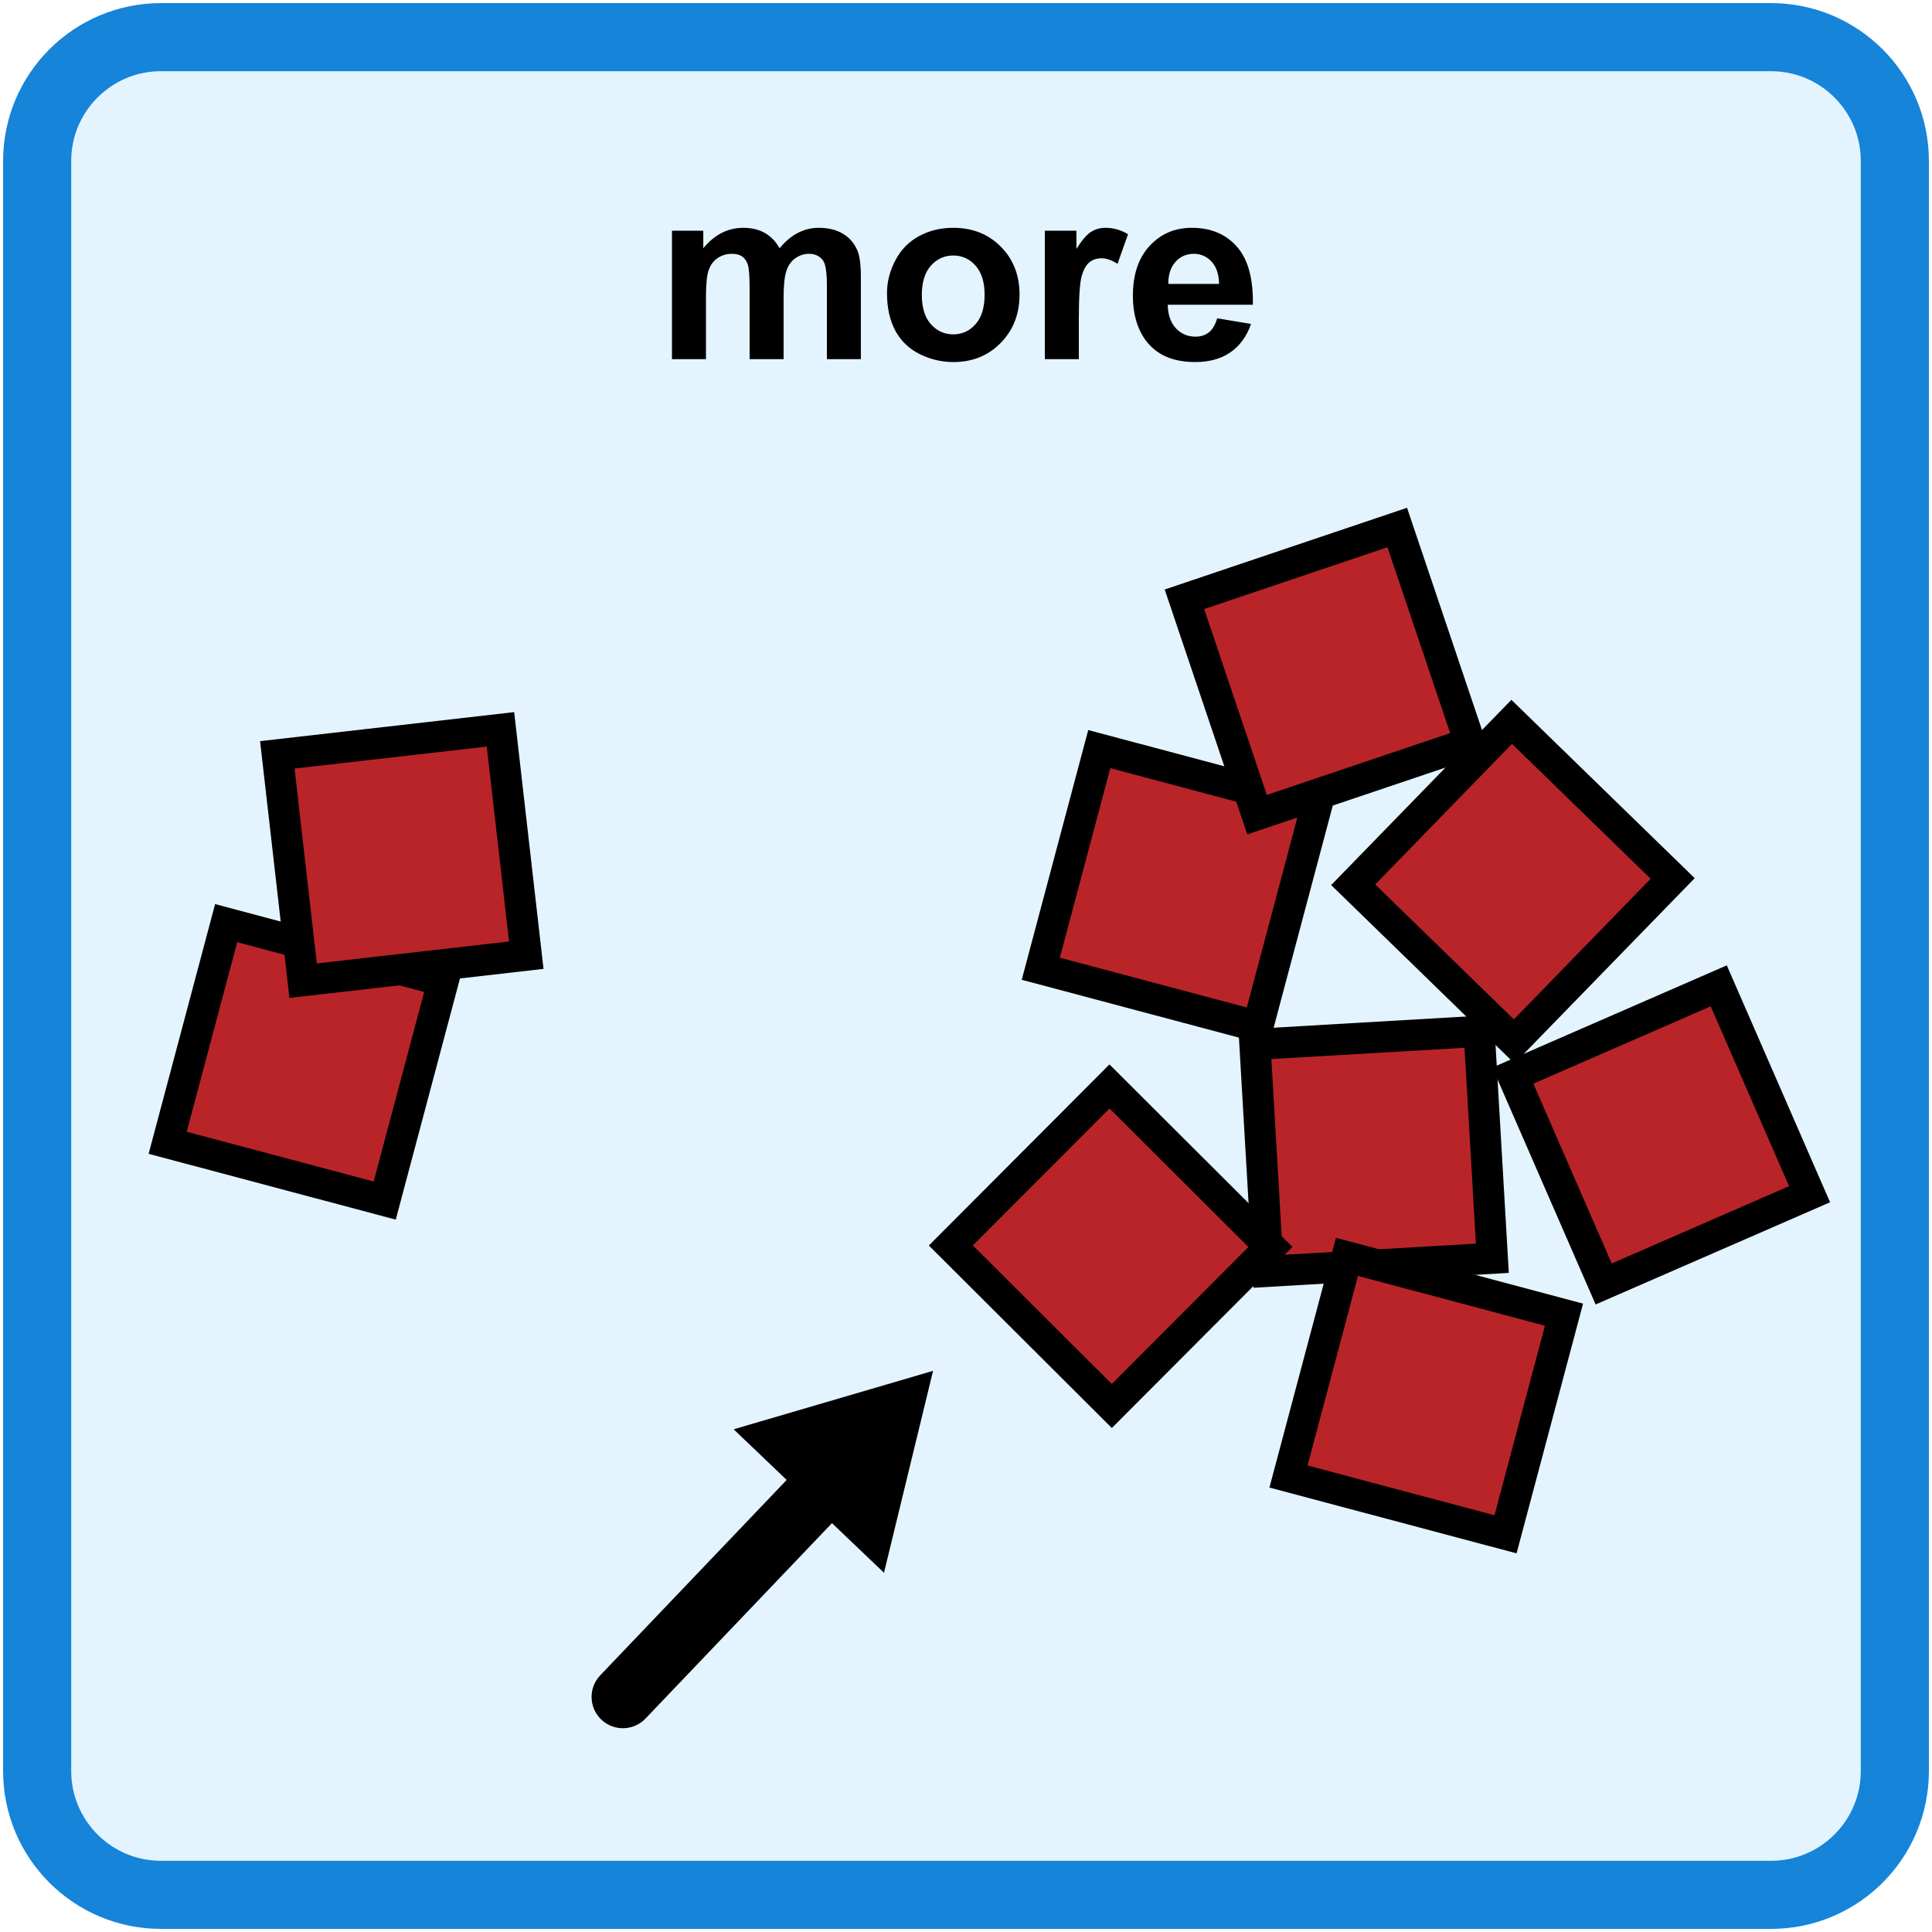
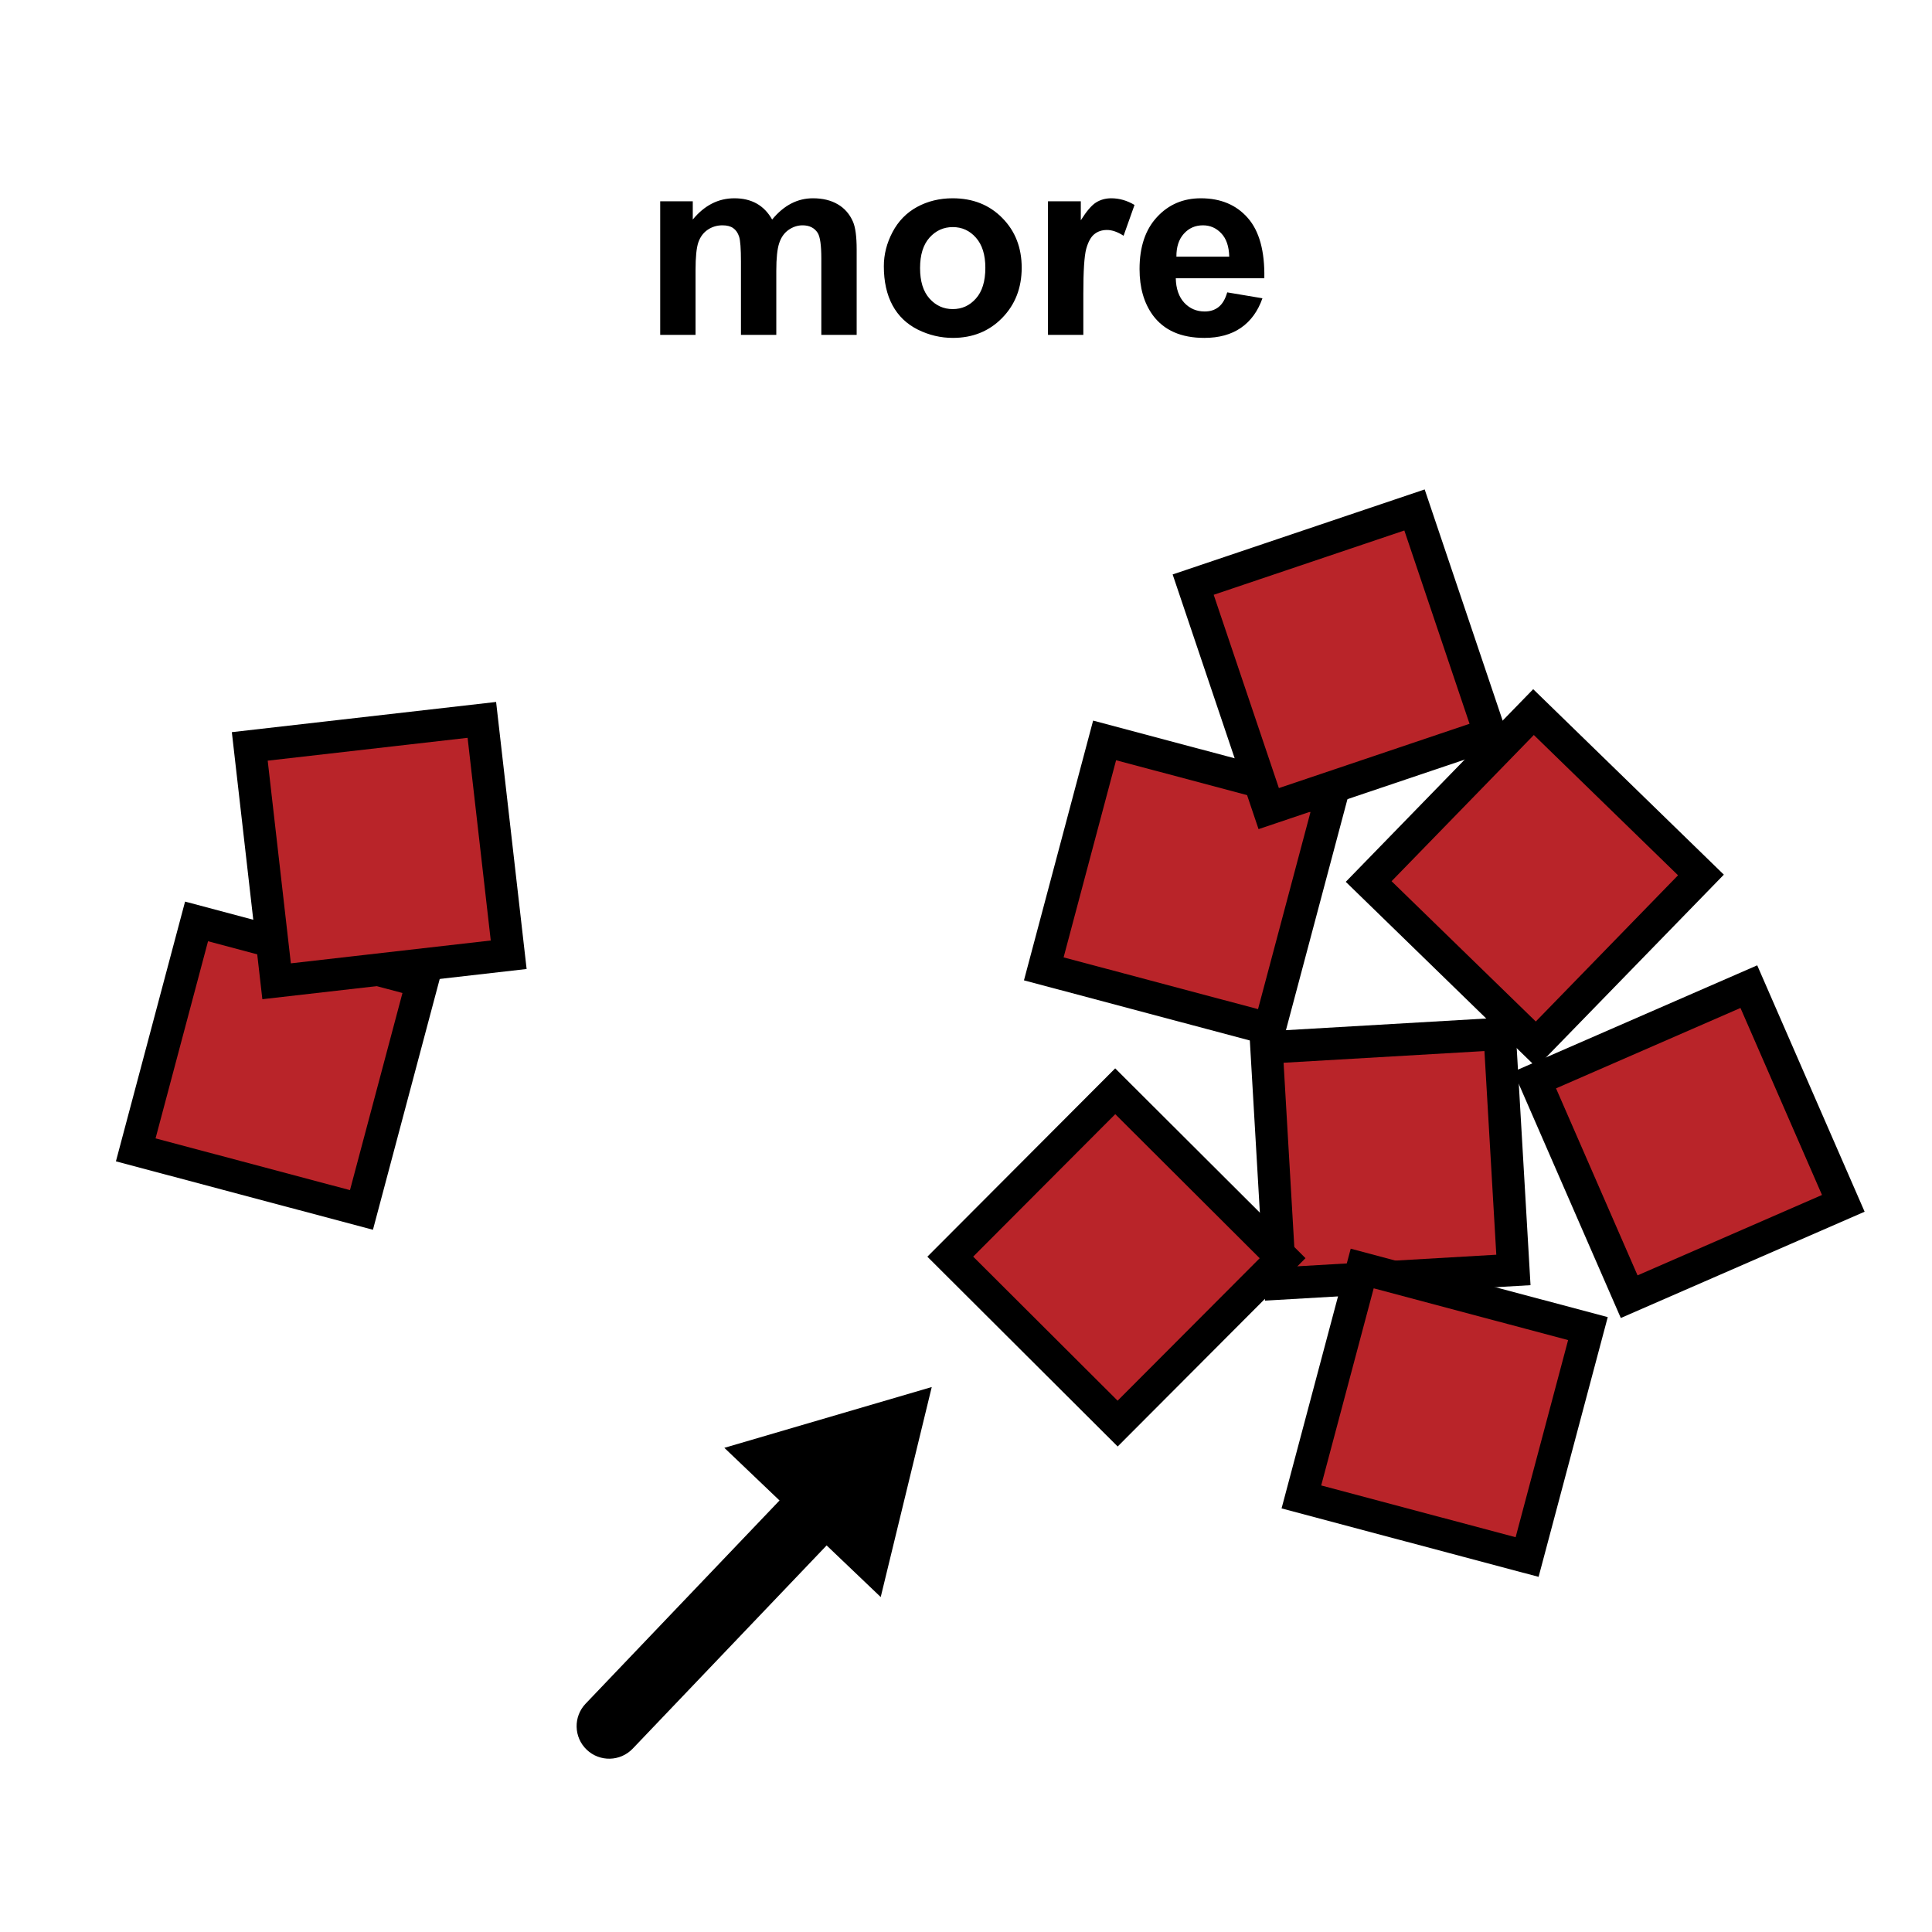
- <svg xmlns="http://www.w3.org/2000/svg" width="312" height="312" viewBox="0 0 312 312" fill="none">
-   <rect x="6" y="6" width="300" height="300" rx="20" fill="#E3F4FF" />
-   <rect x="6" y="6" width="300" height="300" rx="20" stroke="#1684D9" stroke-width="11" />
-   <path d="M108.516 37.258H113.574V40.09C115.384 37.889 117.539 36.789 120.039 36.789C121.367 36.789 122.52 37.062 123.496 37.609C124.473 38.156 125.273 38.983 125.898 40.09C126.81 38.983 127.793 38.156 128.848 37.609C129.902 37.062 131.029 36.789 132.227 36.789C133.75 36.789 135.039 37.102 136.094 37.727C137.148 38.339 137.936 39.243 138.457 40.441C138.835 41.327 139.023 42.759 139.023 44.738V58H133.535V46.145C133.535 44.087 133.346 42.759 132.969 42.16C132.461 41.379 131.68 40.988 130.625 40.988C129.857 40.988 129.134 41.223 128.457 41.691C127.78 42.16 127.292 42.85 126.992 43.762C126.693 44.66 126.543 46.086 126.543 48.039V58H121.055V46.633C121.055 44.615 120.957 43.312 120.762 42.727C120.566 42.141 120.26 41.704 119.844 41.418C119.44 41.132 118.887 40.988 118.184 40.988C117.337 40.988 116.576 41.216 115.898 41.672C115.221 42.128 114.733 42.785 114.434 43.645C114.147 44.504 114.004 45.93 114.004 47.922V58H108.516V37.258ZM143.242 47.336C143.242 45.513 143.691 43.749 144.59 42.043C145.488 40.337 146.758 39.035 148.398 38.137C150.052 37.238 151.895 36.789 153.926 36.789C157.064 36.789 159.635 37.811 161.641 39.855C163.646 41.887 164.648 44.458 164.648 47.57C164.648 50.708 163.633 53.312 161.602 55.383C159.583 57.44 157.038 58.469 153.965 58.469C152.064 58.469 150.247 58.039 148.516 57.18C146.797 56.32 145.488 55.064 144.59 53.41C143.691 51.743 143.242 49.719 143.242 47.336ZM148.867 47.629C148.867 49.686 149.355 51.262 150.332 52.355C151.309 53.449 152.513 53.996 153.945 53.996C155.378 53.996 156.576 53.449 157.539 52.355C158.516 51.262 159.004 49.673 159.004 47.59C159.004 45.559 158.516 43.996 157.539 42.902C156.576 41.809 155.378 41.262 153.945 41.262C152.513 41.262 151.309 41.809 150.332 42.902C149.355 43.996 148.867 45.572 148.867 47.629ZM174.219 58H168.73V37.258H173.828V40.207C174.701 38.814 175.482 37.896 176.172 37.453C176.875 37.01 177.669 36.789 178.555 36.789C179.805 36.789 181.009 37.134 182.168 37.824L180.469 42.609C179.544 42.01 178.685 41.711 177.891 41.711C177.122 41.711 176.471 41.926 175.938 42.355C175.404 42.772 174.98 43.534 174.668 44.641C174.368 45.747 174.219 48.065 174.219 51.594V58ZM196.562 51.398L202.031 52.316C201.328 54.322 200.215 55.852 198.691 56.906C197.181 57.948 195.286 58.469 193.008 58.469C189.401 58.469 186.732 57.29 185 54.934C183.633 53.046 182.949 50.663 182.949 47.785C182.949 44.348 183.848 41.659 185.645 39.719C187.441 37.766 189.714 36.789 192.461 36.789C195.547 36.789 197.982 37.811 199.766 39.855C201.549 41.887 202.402 45.005 202.324 49.211H188.574C188.613 50.839 189.056 52.108 189.902 53.02C190.749 53.918 191.803 54.367 193.066 54.367C193.926 54.367 194.648 54.133 195.234 53.664C195.82 53.195 196.263 52.44 196.562 51.398ZM196.875 45.852C196.836 44.263 196.426 43.059 195.645 42.238C194.863 41.405 193.913 40.988 192.793 40.988C191.595 40.988 190.605 41.425 189.824 42.297C189.043 43.169 188.659 44.354 188.672 45.852H196.875Z" fill="black" />
-   <rect x="93.444" y="274.203" width="57.98" height="10.11" rx="5.055" transform="rotate(-46.3412 93.4443 274.203)" fill="black" />
-   <path d="M150.681 221.377L142.756 253.989L118.476 230.819L150.681 221.377Z" fill="black" />
-   <rect x="36.522" y="149.077" width="36.272" height="36.707" transform="rotate(14.909 36.5215 149.077)" fill="#B92429" stroke="black" stroke-width="5.03" />
-   <rect x="44.784" y="121.902" width="36.272" height="36.707" transform="rotate(-6.51917 44.7842 121.902)" fill="#B92429" stroke="black" stroke-width="5.03" />
-   <rect x="177.522" y="120.972" width="36.272" height="36.707" transform="rotate(14.909 177.522 120.972)" fill="#B92429" stroke="black" stroke-width="5.03" />
-   <rect x="191.274" y="96.779" width="36.272" height="36.707" transform="rotate(-18.6387 191.274 96.7793)" fill="#B92429" stroke="black" stroke-width="5.03" />
-   <rect x="244.124" y="116.572" width="36.272" height="36.707" transform="rotate(44.2122 244.124 116.572)" fill="#B92429" stroke="black" stroke-width="5.03" />
-   <rect x="202.657" y="168.66" width="36.272" height="36.707" transform="rotate(-3.33265 202.657 168.66)" fill="#B92429" stroke="black" stroke-width="5.03" />
-   <rect x="217.522" y="202.972" width="36.272" height="36.707" transform="rotate(14.909 217.522 202.972)" fill="#B92429" stroke="black" stroke-width="5.03" />
-   <rect x="244.31" y="173.7" width="36.272" height="36.707" transform="rotate(-23.5531 244.31 173.7)" fill="#B92429" stroke="black" stroke-width="5.03" />
-   <rect x="153.557" y="201.133" width="36.272" height="36.707" transform="rotate(-45.0753 153.557 201.133)" fill="#B92429" stroke="black" stroke-width="5.03" />
+ <svg xmlns="http://www.w3.org/2000/svg" width="300" height="300" viewBox="0 0 300 300" fill="none">
+   <path d="M102.516 31.258H107.574V34.09C109.384 31.889 111.539 30.789 114.039 30.789C115.367 30.789 116.52 31.062 117.496 31.609C118.473 32.156 119.273 32.983 119.898 34.09C120.81 32.983 121.793 32.156 122.848 31.609C123.902 31.062 125.029 30.789 126.227 30.789C127.75 30.789 129.039 31.102 130.094 31.727C131.148 32.339 131.936 33.243 132.457 34.441C132.835 35.327 133.023 36.759 133.023 38.738V52H127.535V40.145C127.535 38.087 127.346 36.759 126.969 36.16C126.461 35.379 125.68 34.988 124.625 34.988C123.857 34.988 123.134 35.223 122.457 35.691C121.78 36.16 121.292 36.85 120.992 37.762C120.693 38.66 120.543 40.086 120.543 42.039V52H115.055V40.633C115.055 38.615 114.957 37.312 114.762 36.727C114.566 36.141 114.26 35.704 113.844 35.418C113.44 35.132 112.887 34.988 112.184 34.988C111.337 34.988 110.576 35.216 109.898 35.672C109.221 36.128 108.733 36.785 108.434 37.645C108.147 38.504 108.004 39.93 108.004 41.922V52H102.516V31.258ZM137.242 41.336C137.242 39.513 137.691 37.749 138.59 36.043C139.488 34.337 140.758 33.035 142.398 32.137C144.052 31.238 145.895 30.789 147.926 30.789C151.064 30.789 153.635 31.811 155.641 33.855C157.646 35.887 158.648 38.458 158.648 41.57C158.648 44.708 157.633 47.312 155.602 49.383C153.583 51.44 151.038 52.469 147.965 52.469C146.064 52.469 144.247 52.039 142.516 51.18C140.797 50.32 139.488 49.064 138.59 47.41C137.691 45.743 137.242 43.719 137.242 41.336ZM142.867 41.629C142.867 43.686 143.355 45.262 144.332 46.355C145.309 47.449 146.513 47.996 147.945 47.996C149.378 47.996 150.576 47.449 151.539 46.355C152.516 45.262 153.004 43.673 153.004 41.59C153.004 39.559 152.516 37.996 151.539 36.902C150.576 35.809 149.378 35.262 147.945 35.262C146.513 35.262 145.309 35.809 144.332 36.902C143.355 37.996 142.867 39.572 142.867 41.629ZM168.219 52H162.73V31.258H167.828V34.207C168.701 32.814 169.482 31.896 170.172 31.453C170.875 31.01 171.669 30.789 172.555 30.789C173.805 30.789 175.009 31.134 176.168 31.824L174.469 36.609C173.544 36.01 172.685 35.711 171.891 35.711C171.122 35.711 170.471 35.926 169.938 36.355C169.404 36.772 168.98 37.534 168.668 38.641C168.368 39.747 168.219 42.065 168.219 45.594V52ZM190.562 45.398L196.031 46.316C195.328 48.322 194.215 49.852 192.691 50.906C191.181 51.948 189.286 52.469 187.008 52.469C183.401 52.469 180.732 51.29 179 48.934C177.633 47.046 176.949 44.663 176.949 41.785C176.949 38.348 177.848 35.659 179.645 33.719C181.441 31.766 183.714 30.789 186.461 30.789C189.547 30.789 191.982 31.811 193.766 33.855C195.549 35.887 196.402 39.005 196.324 43.211H182.574C182.613 44.839 183.056 46.108 183.902 47.02C184.749 47.918 185.803 48.367 187.066 48.367C187.926 48.367 188.648 48.133 189.234 47.664C189.82 47.195 190.263 46.44 190.562 45.398ZM190.875 39.852C190.836 38.263 190.426 37.059 189.645 36.238C188.863 35.405 187.913 34.988 186.793 34.988C185.595 34.988 184.605 35.425 183.824 36.297C183.043 37.169 182.659 38.354 182.672 39.852H190.875Z" fill="black" />
+   <rect x="87.445" y="268.203" width="57.98" height="10.11" rx="5.055" transform="rotate(-46.3412 87.4453 268.203)" fill="black" />
+   <path d="M144.682 215.377L136.757 247.989L112.477 224.819L144.682 215.377Z" fill="black" />
+   <rect x="30.521" y="143.077" width="36.272" height="36.707" transform="rotate(14.909 30.5215 143.077)" fill="#B92429" stroke="black" stroke-width="5.03" />
+   <rect x="38.784" y="115.902" width="36.272" height="36.707" transform="rotate(-6.51917 38.7843 115.902)" fill="#B92429" stroke="black" stroke-width="5.03" />
+   <rect x="171.522" y="114.972" width="36.272" height="36.707" transform="rotate(14.909 171.522 114.972)" fill="#B92429" stroke="black" stroke-width="5.03" />
+   <rect x="185.275" y="90.779" width="36.272" height="36.707" transform="rotate(-18.6387 185.275 90.7793)" fill="#B92429" stroke="black" stroke-width="5.03" />
+   <rect x="238.123" y="110.572" width="36.272" height="36.707" transform="rotate(44.2122 238.123 110.572)" fill="#B92429" stroke="black" stroke-width="5.03" />
+   <rect x="196.657" y="162.66" width="36.272" height="36.707" transform="rotate(-3.33265 196.657 162.66)" fill="#B92429" stroke="black" stroke-width="5.03" />
+   <rect x="211.522" y="196.972" width="36.272" height="36.707" transform="rotate(14.909 211.522 196.972)" fill="#B92429" stroke="black" stroke-width="5.03" />
+   <rect x="238.31" y="167.7" width="36.272" height="36.707" transform="rotate(-23.5531 238.31 167.7)" fill="#B92429" stroke="black" stroke-width="5.03" />
+   <rect x="147.557" y="195.133" width="36.272" height="36.707" transform="rotate(-45.0753 147.557 195.133)" fill="#B92429" stroke="black" stroke-width="5.03" />
</svg>
